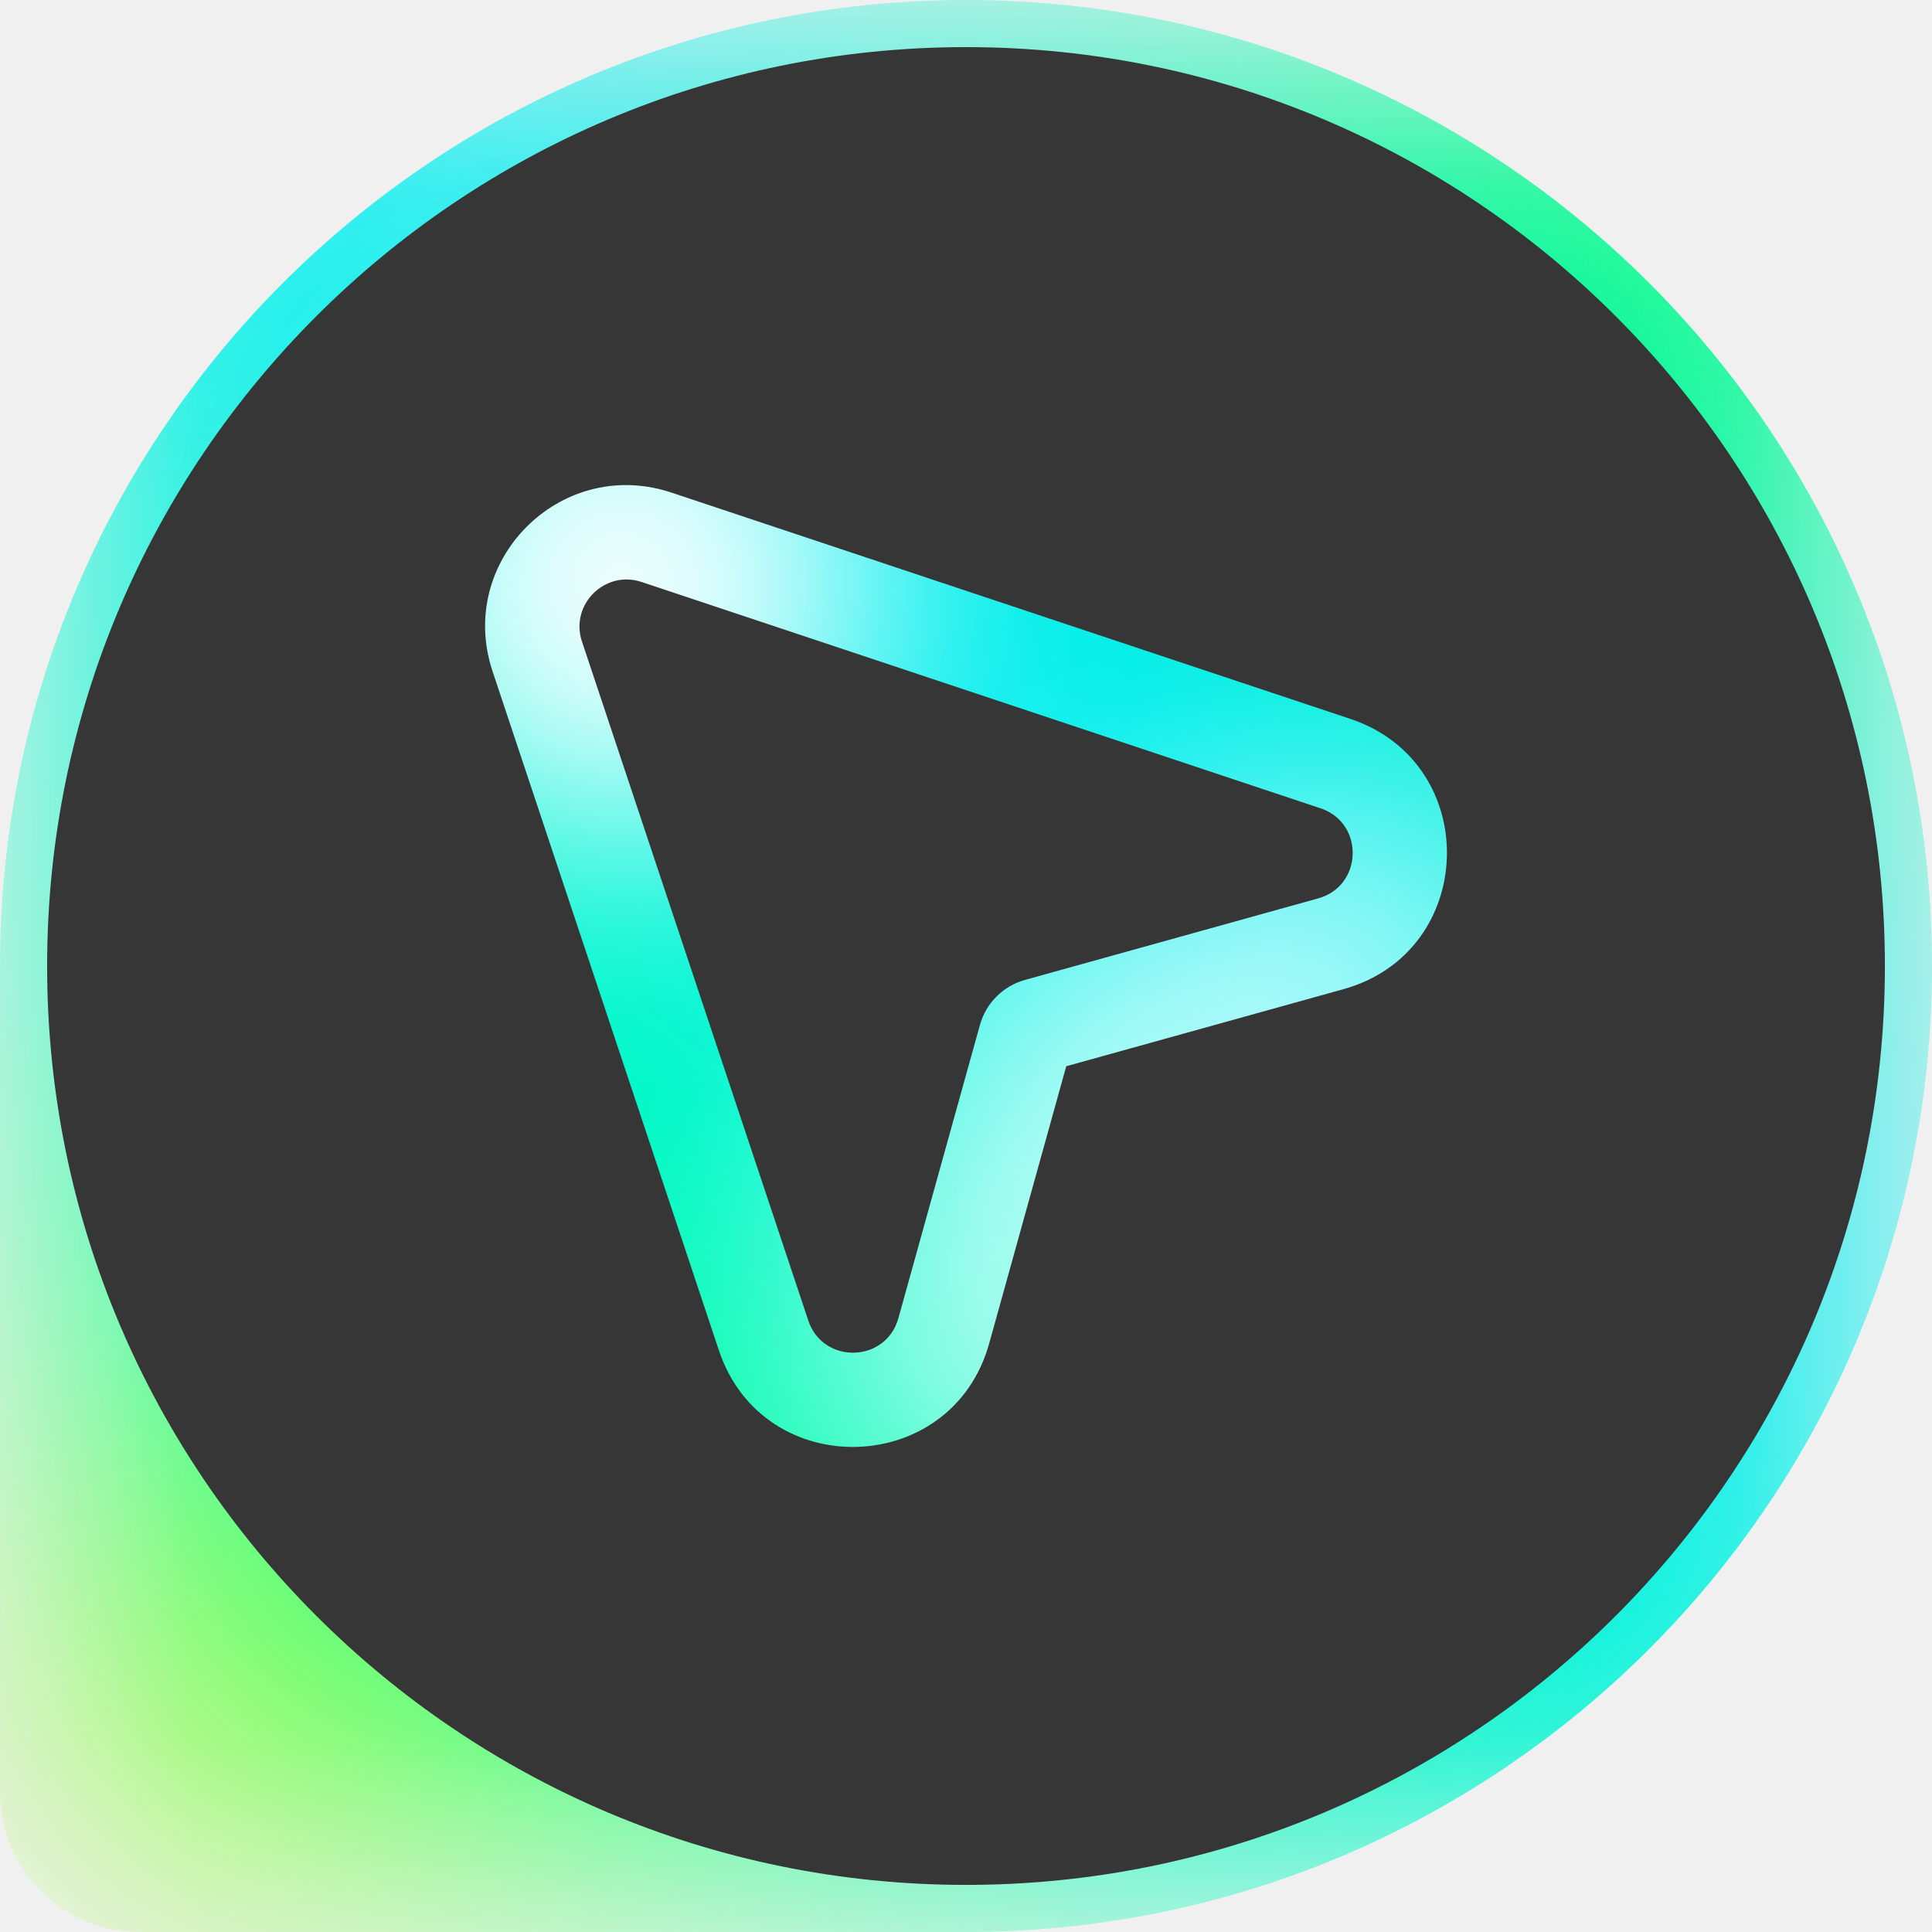
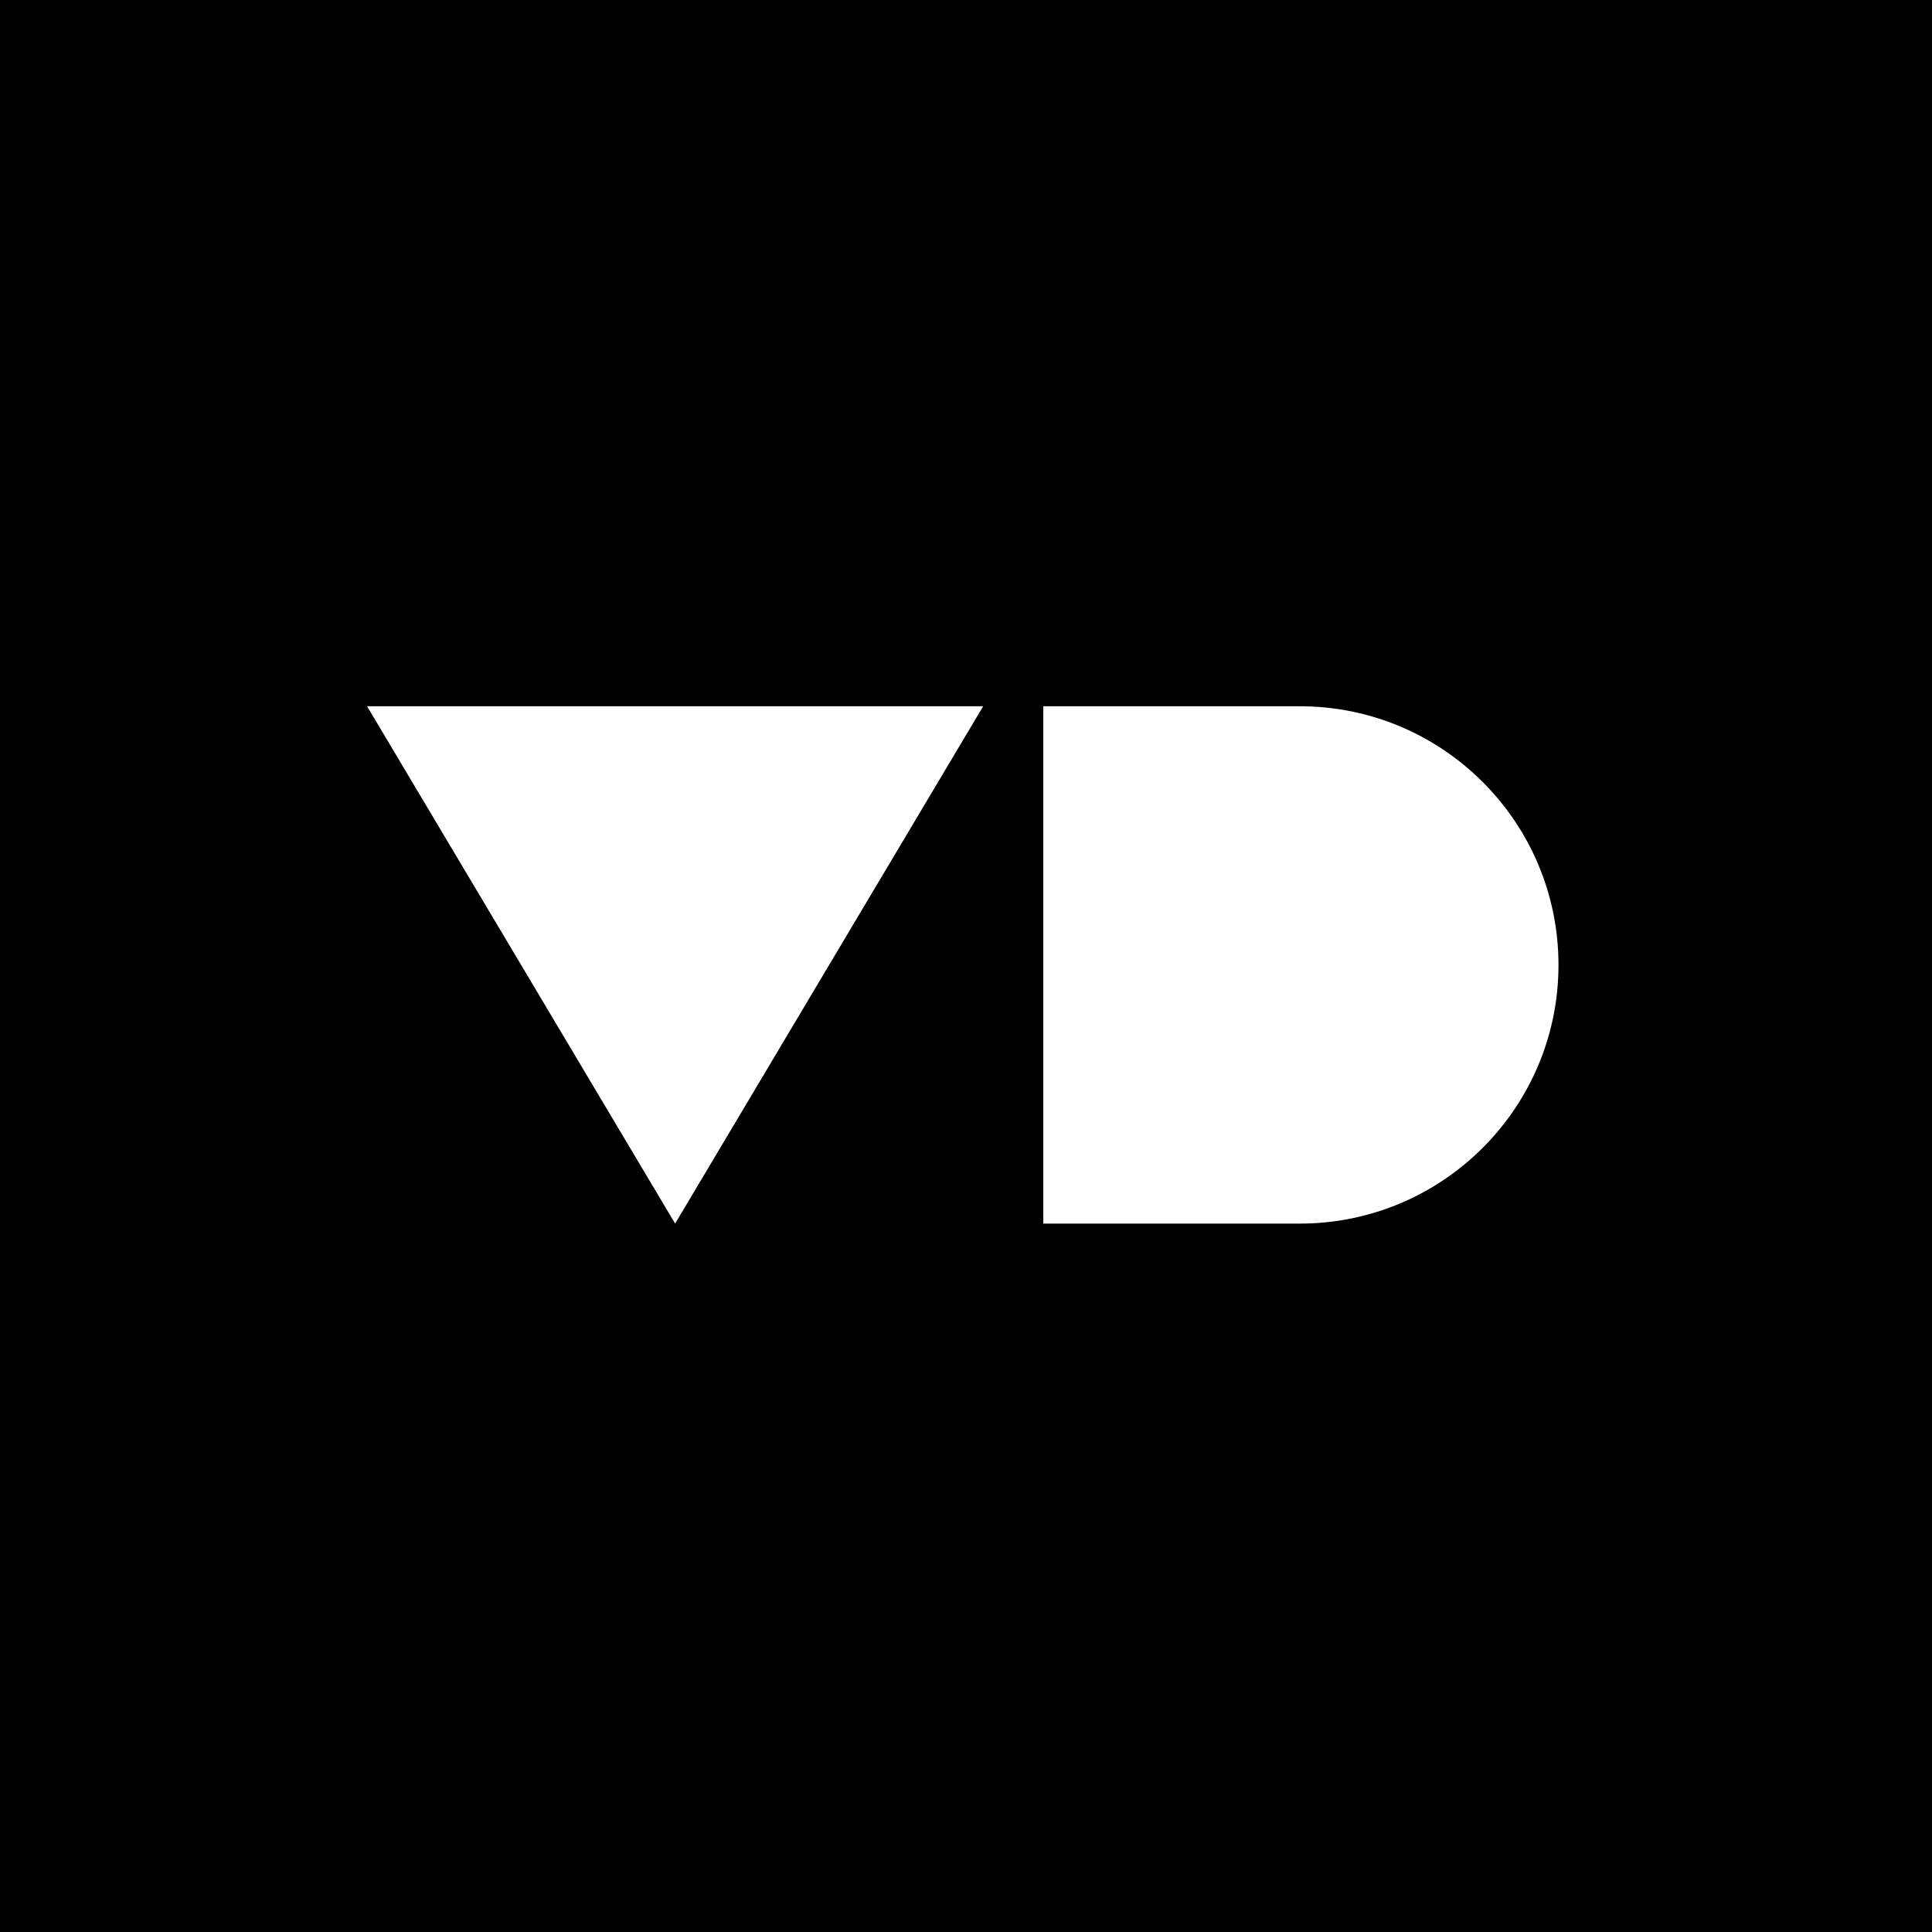
- <svg xmlns="http://www.w3.org/2000/svg" width="533" height="533" viewBox="0 0 533 533" fill="none">
-   <g clip-path="url(#clip0_107_105)">
-     <mask id="mask0_107_105" style="mask-type:alpha" maskUnits="userSpaceOnUse" x="0" y="0" width="534" height="534">
-       <path d="M533.006 266.503C533.006 119.317 413.688 0 266.503 0C119.318 0 0 119.317 0 266.503V494.417C0 515.729 17.277 533.006 38.589 533.006H266.503C413.688 533.006 533.006 413.688 533.006 266.503Z" fill="url(#paint0_linear_107_105)" />
-     </mask>
-     <g mask="url(#mask0_107_105)">
-       <g filter="url(#filter0_f_107_105)">
-         <path d="M559.006 0H-32.5V541.379C-32.5 565.474 -12.967 585.006 11.127 585.006H559.006V0Z" fill="url(#paint1_linear_107_105)" />
-       </g>
-       <g filter="url(#filter1_f_107_105)">
-         <path d="M241.706 161C241.706 122.422 210.431 91.147 171.853 91.147V91.147C133.274 91.147 102 122.422 102 161V161C102 199.579 133.274 230.853 171.853 230.853V230.853C210.431 230.853 241.706 199.579 241.706 161V161Z" fill="white" style="fill:white;fill-opacity:1;" />
-       </g>
-       <g opacity="0.7" filter="url(#filter2_f_107_105)">
-         <path d="M422.555 282.955C436.091 264.202 429.408 237.772 408.585 227.707C403.597 225.296 398.134 224.03 392.595 224.001L368.715 223.877C293.049 223.481 230.694 283.146 227.754 358.755L227.439 366.845C226.585 388.814 237.909 409.466 256.893 420.556C283.361 436.02 317.245 428.853 335.186 403.997L422.555 282.955Z" fill="white" style="fill:white;fill-opacity:1;" />
-       </g>
-     </g>
-     <path d="M266.503 13C406.509 13 520.005 126.497 520.005 266.503C520.005 406.508 406.509 520.006 266.503 520.006C126.498 520.006 13.001 406.508 13.001 266.503C13.001 126.497 126.498 13 266.503 13ZM184.509 135.66C154.284 126.181 125.807 154.972 135.891 185.222L198.322 372.515C210.492 409.028 262.585 407.711 272.896 370.631L294.158 294.158L370.631 272.895C407.711 262.585 409.028 210.493 372.516 198.322L185.223 135.89L184.509 135.66ZM160.557 177.001C157.169 166.838 166.838 157.169 177.001 160.556L364.294 222.988L364.856 223.187C376.448 227.584 375.832 244.462 363.665 247.845L282.762 270.342C276.731 272.018 272.019 276.731 270.342 282.761L247.846 363.665C244.409 376.025 227.045 376.464 222.988 364.294L160.557 177.001Z" fill="#363636" style="fill:#363636;fill:color(display-p3 0.212 0.212 0.212);fill-opacity:1;" />
-   </g>
-   <defs>
-     <filter id="filter0_f_107_105" x="-143.001" y="-110.501" width="812.509" height="806.008" filterUnits="userSpaceOnUse" color-interpolation-filters="sRGB">
-       <feFlood flood-opacity="0" result="BackgroundImageFix" />
-       <feBlend mode="normal" in="SourceGraphic" in2="BackgroundImageFix" result="shape" />
-       <feGaussianBlur stdDeviation="55.251" result="effect1_foregroundBlur_107_105" />
-     </filter>
-     <filter id="filter1_f_107_105" x="34.399" y="23.547" width="274.907" height="274.907" filterUnits="userSpaceOnUse" color-interpolation-filters="sRGB">
-       <feFlood flood-opacity="0" result="BackgroundImageFix" />
-       <feBlend mode="normal" in="SourceGraphic" in2="BackgroundImageFix" result="shape" />
-       <feGaussianBlur stdDeviation="33.8" result="effect1_foregroundBlur_107_105" />
-     </filter>
-     <filter id="filter2_f_107_105" x="159.793" y="156.274" width="337.406" height="340.017" filterUnits="userSpaceOnUse" color-interpolation-filters="sRGB">
-       <feFlood flood-opacity="0" result="BackgroundImageFix" />
-       <feBlend mode="normal" in="SourceGraphic" in2="BackgroundImageFix" result="shape" />
-       <feGaussianBlur stdDeviation="33.8" result="effect1_foregroundBlur_107_105" />
-     </filter>
-     <linearGradient id="paint0_linear_107_105" x1="13" y1="260.003" x2="295.753" y2="533.006" gradientUnits="userSpaceOnUse">
-       <stop stop-color="#D999F7" style="stop-color:#D999F7;stop-color:color(display-p3 0.851 0.6 0.969);stop-opacity:1;" />
-       <stop offset="0.337" stop-color="#00A365" style="stop-color:#00A365;stop-color:color(display-p3 0 0.64 0.397);stop-opacity:1;" />
-       <stop offset="0.673" stop-color="#F8672F" style="stop-color:#F8672F;stop-color:color(display-p3 0.973 0.404 0.184);stop-opacity:1;" />
-       <stop offset="1" stop-color="#9C9C9C" style="stop-color:#9C9C9C;stop-color:color(display-p3 0.612 0.612 0.612);stop-opacity:1;" />
-     </linearGradient>
-     <linearGradient id="paint1_linear_107_105" x1="6.501" y1="533.006" x2="428.077" y2="4.444" gradientUnits="userSpaceOnUse">
-       <stop stop-color="#EEFF00" style="stop-color:#EEFF00;stop-color:color(display-p3 0.933 1 0);stop-opacity:1;" />
-       <stop offset="0.308" stop-color="#00FFAE" style="stop-color:#00FFAE;stop-color:color(display-p3 0 1 0.683);stop-opacity:1;" />
-       <stop offset="0.668" stop-color="#00EAFF" style="stop-color:#00EAFF;stop-color:color(display-p3 0 0.917 1);stop-opacity:1;" />
-       <stop offset="1" stop-color="#00FF6A" style="stop-color:#00FF6A;stop-color:color(display-p3 0 1 0.417);stop-opacity:1;" />
-     </linearGradient>
-     <clipPath id="clip0_107_105">
-       <rect width="533" height="533" fill="white" style="fill:white;fill-opacity:1;" />
-     </clipPath>
-   </defs>
+ <svg xmlns="http://www.w3.org/2000/svg" width="900" height="900" viewBox="0 0 900 900" fill="none">
+   <rect width="900" height="900" fill="#000000" />
+   <path d="M171 329H458L314.5 570L171 329Z" fill="#FFFFFF" />
+   <path d="M486 329H605.5A120.5 120.5 0 0 1 605.5 570H486V329Z" fill="#FFFFFF" />
</svg>
